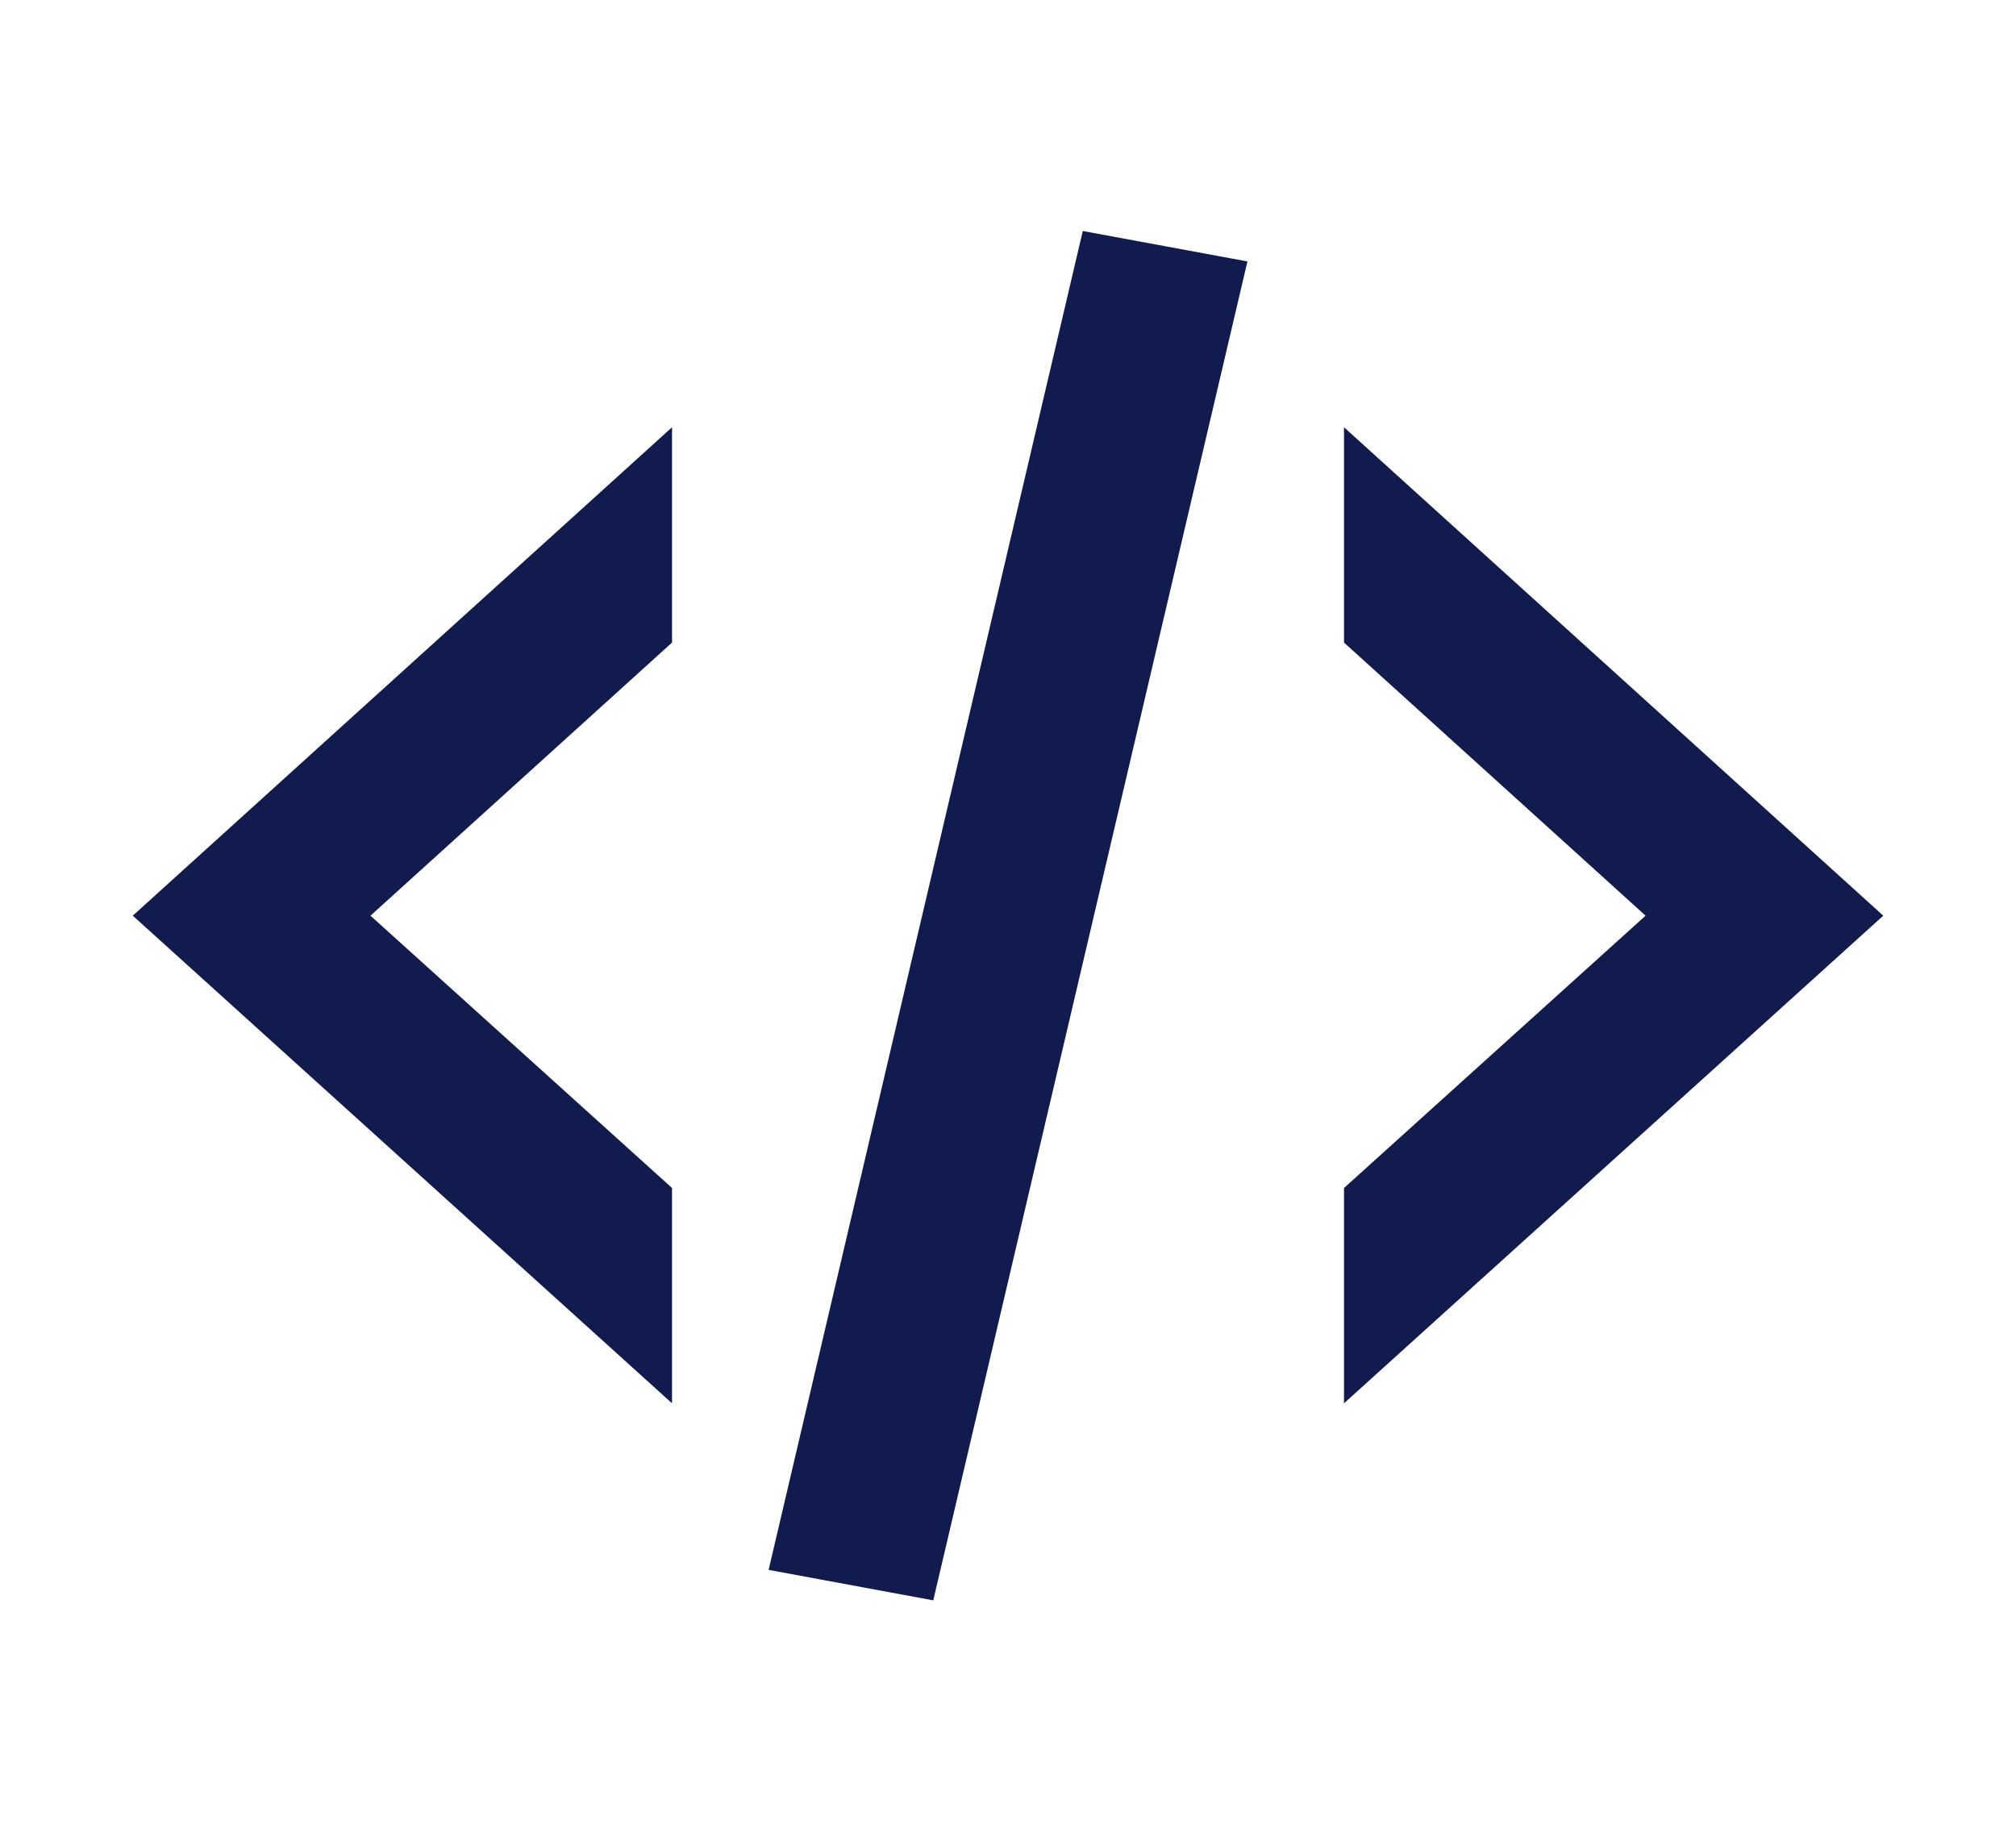
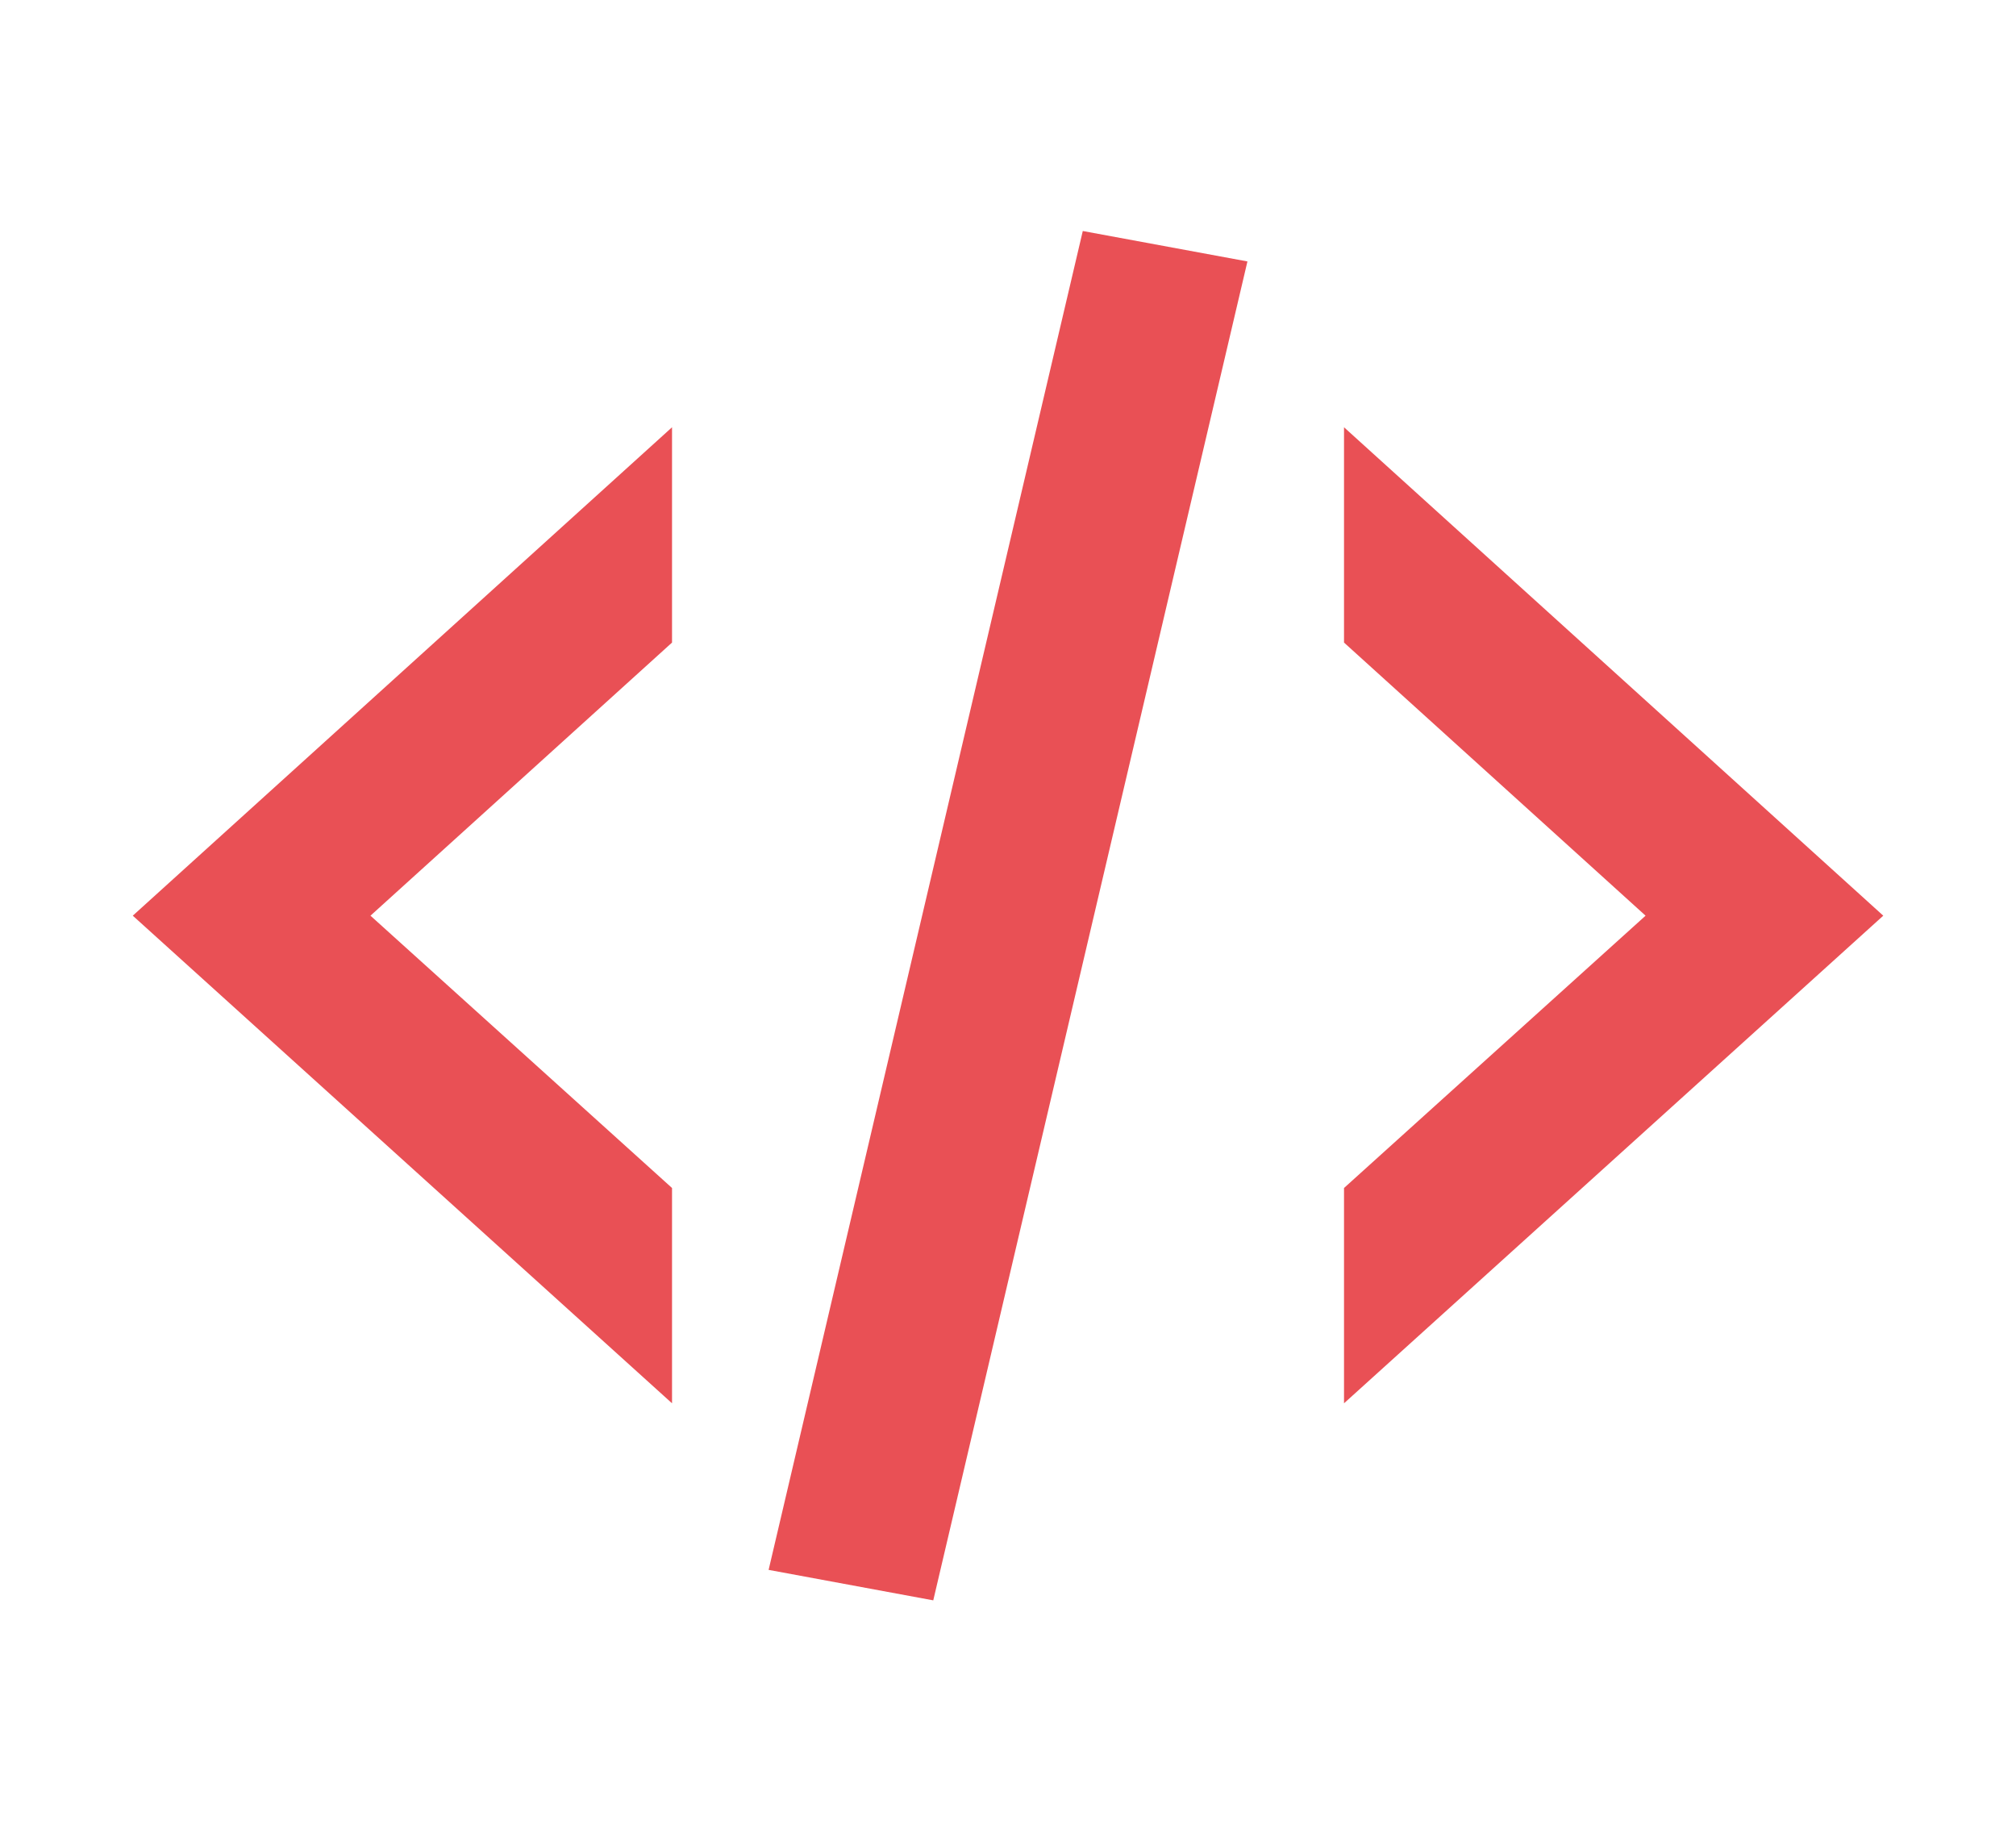
<svg xmlns="http://www.w3.org/2000/svg" width="43" height="39" viewBox="0 0 43 39" fill="none">
-   <path d="M23.095 4.927L26.607 5.576L19.906 34.133L16.394 33.483L23.095 4.927ZM35.099 19.53L28.667 13.705V9.113L40.169 19.53L28.667 29.93V25.338L35.099 19.53ZM2.832 19.53L14.334 9.113V13.705L7.902 19.53L14.334 25.338V29.93L2.832 19.53Z" fill="#121B4D" />
+   <path d="M23.095 4.927L26.607 5.576L19.906 34.133L16.394 33.483L23.095 4.927ZM35.099 19.53L28.667 13.705V9.113L40.169 19.53L28.667 29.93V25.338L35.099 19.53ZM2.832 19.53L14.334 9.113V13.705L7.902 19.53L14.334 25.338V29.93L2.832 19.53Z" fill=" #E95055" />
</svg>
